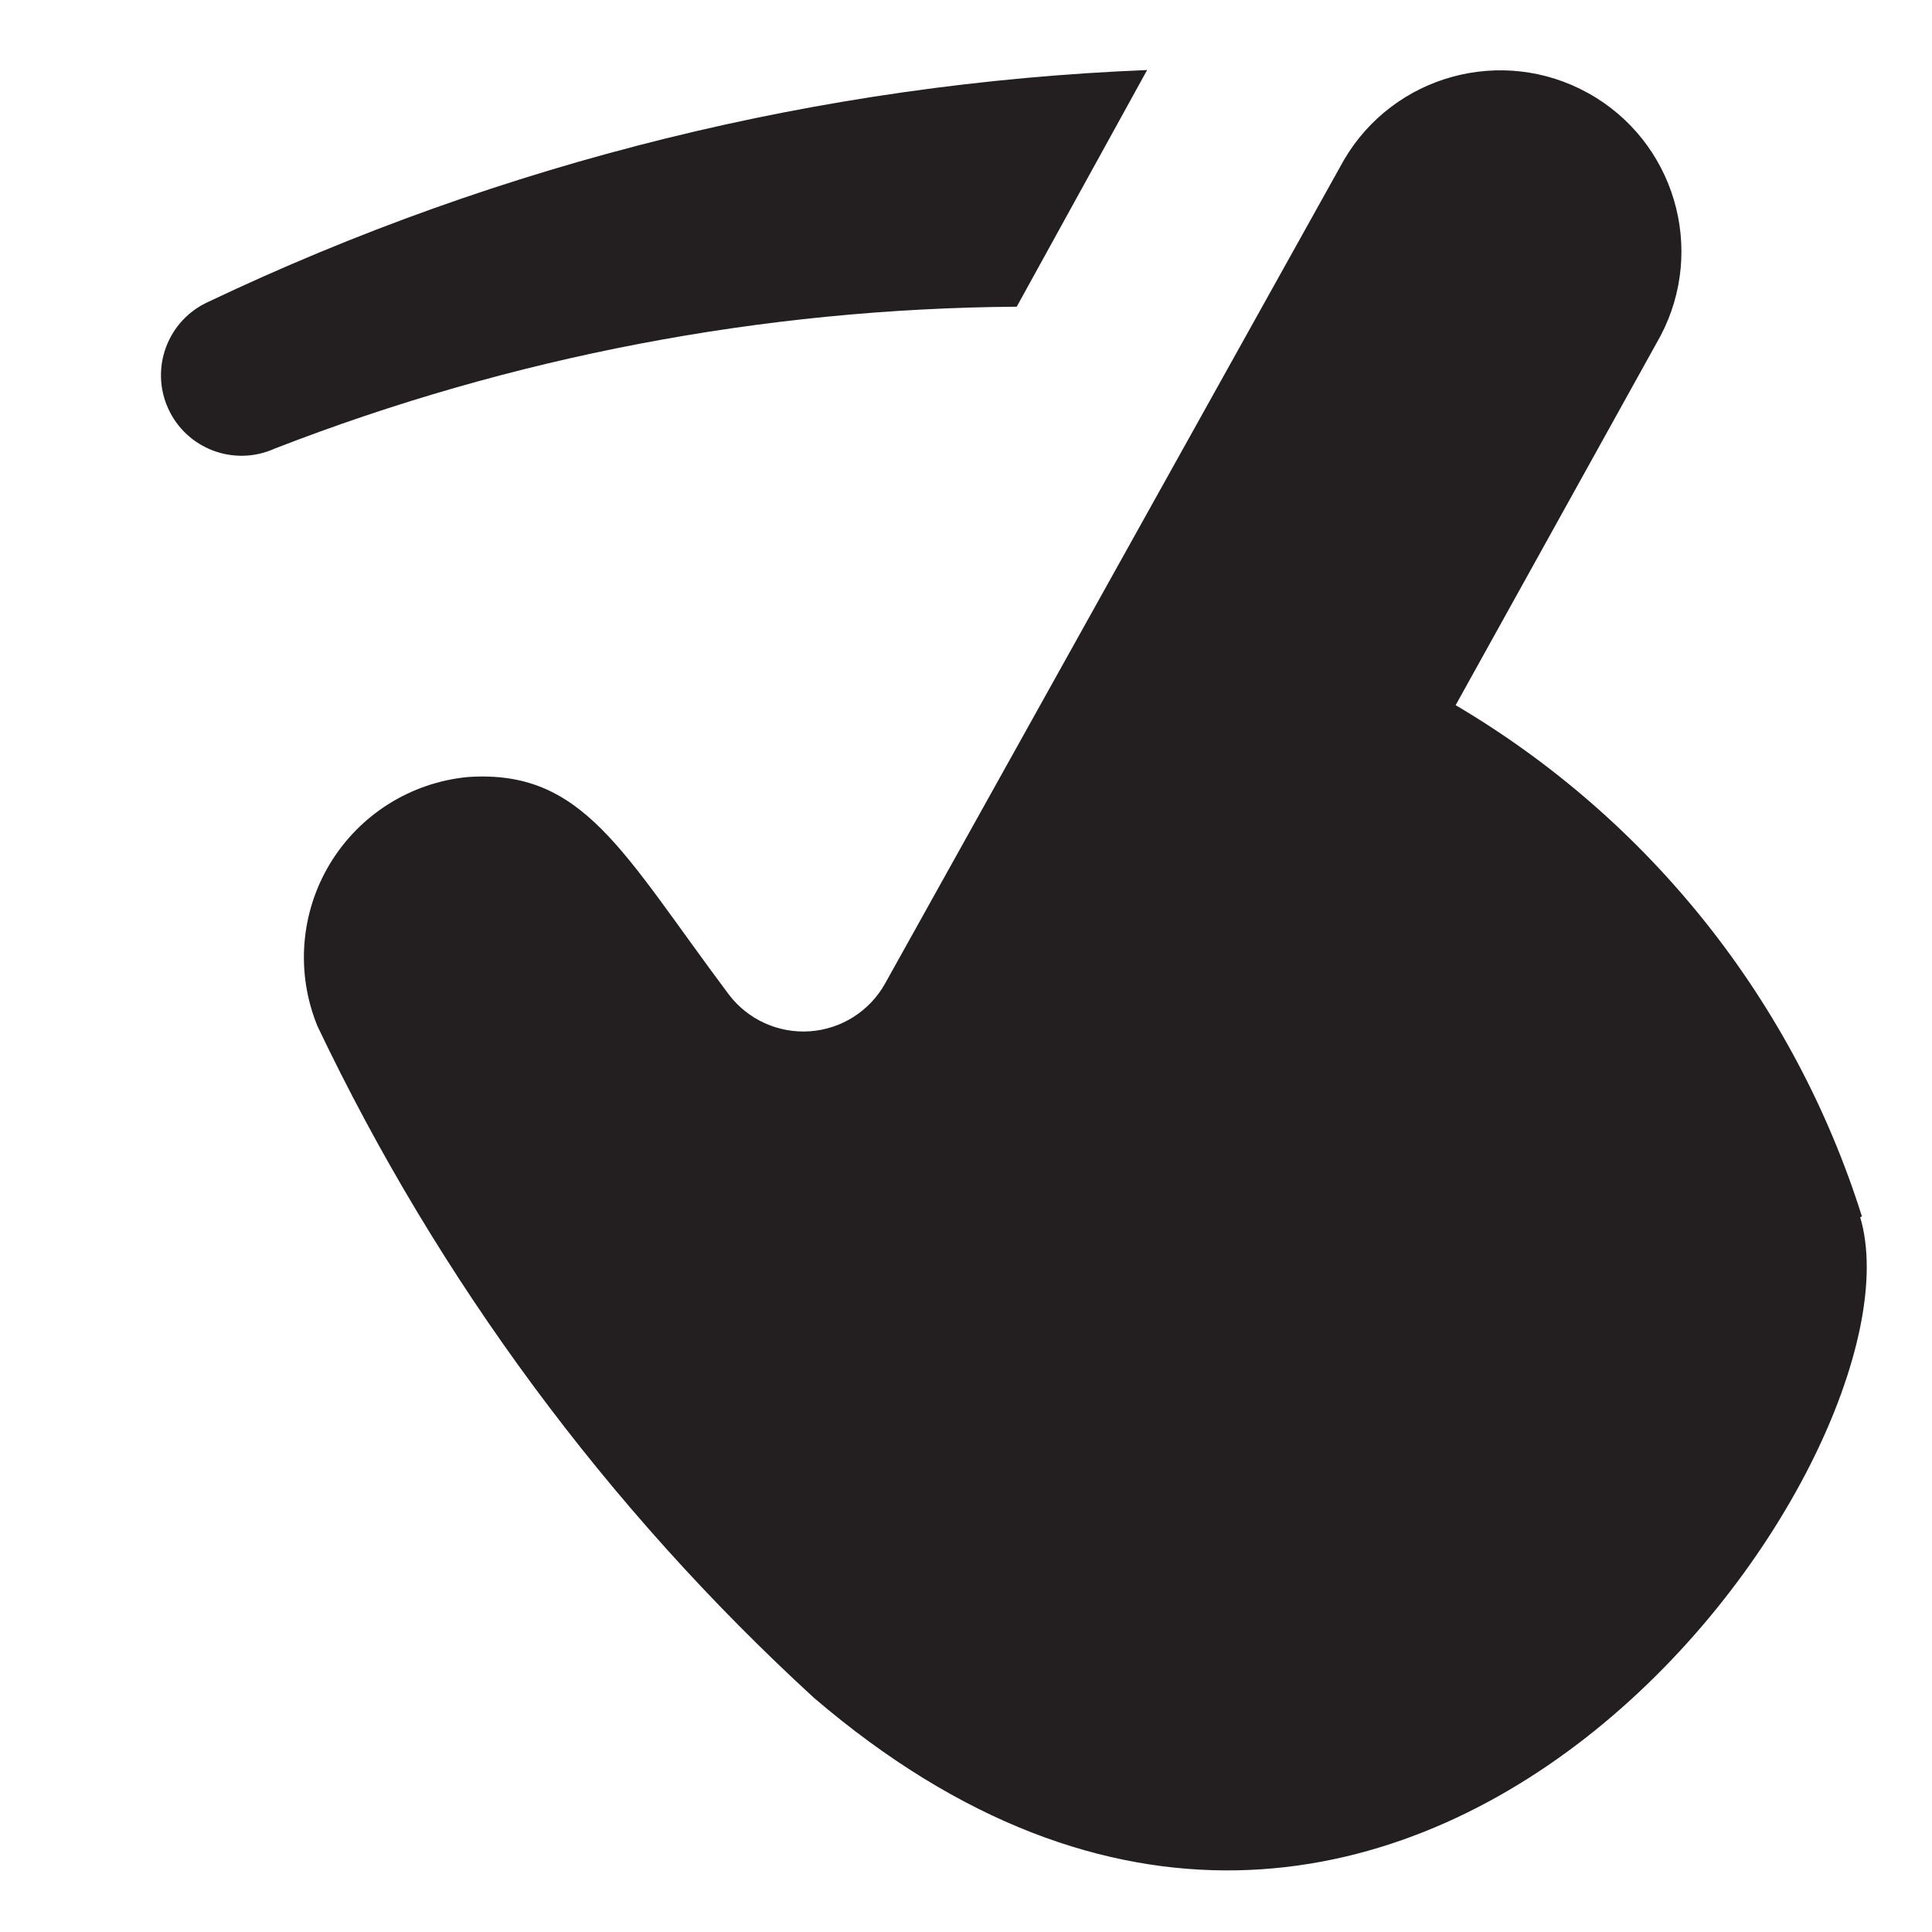
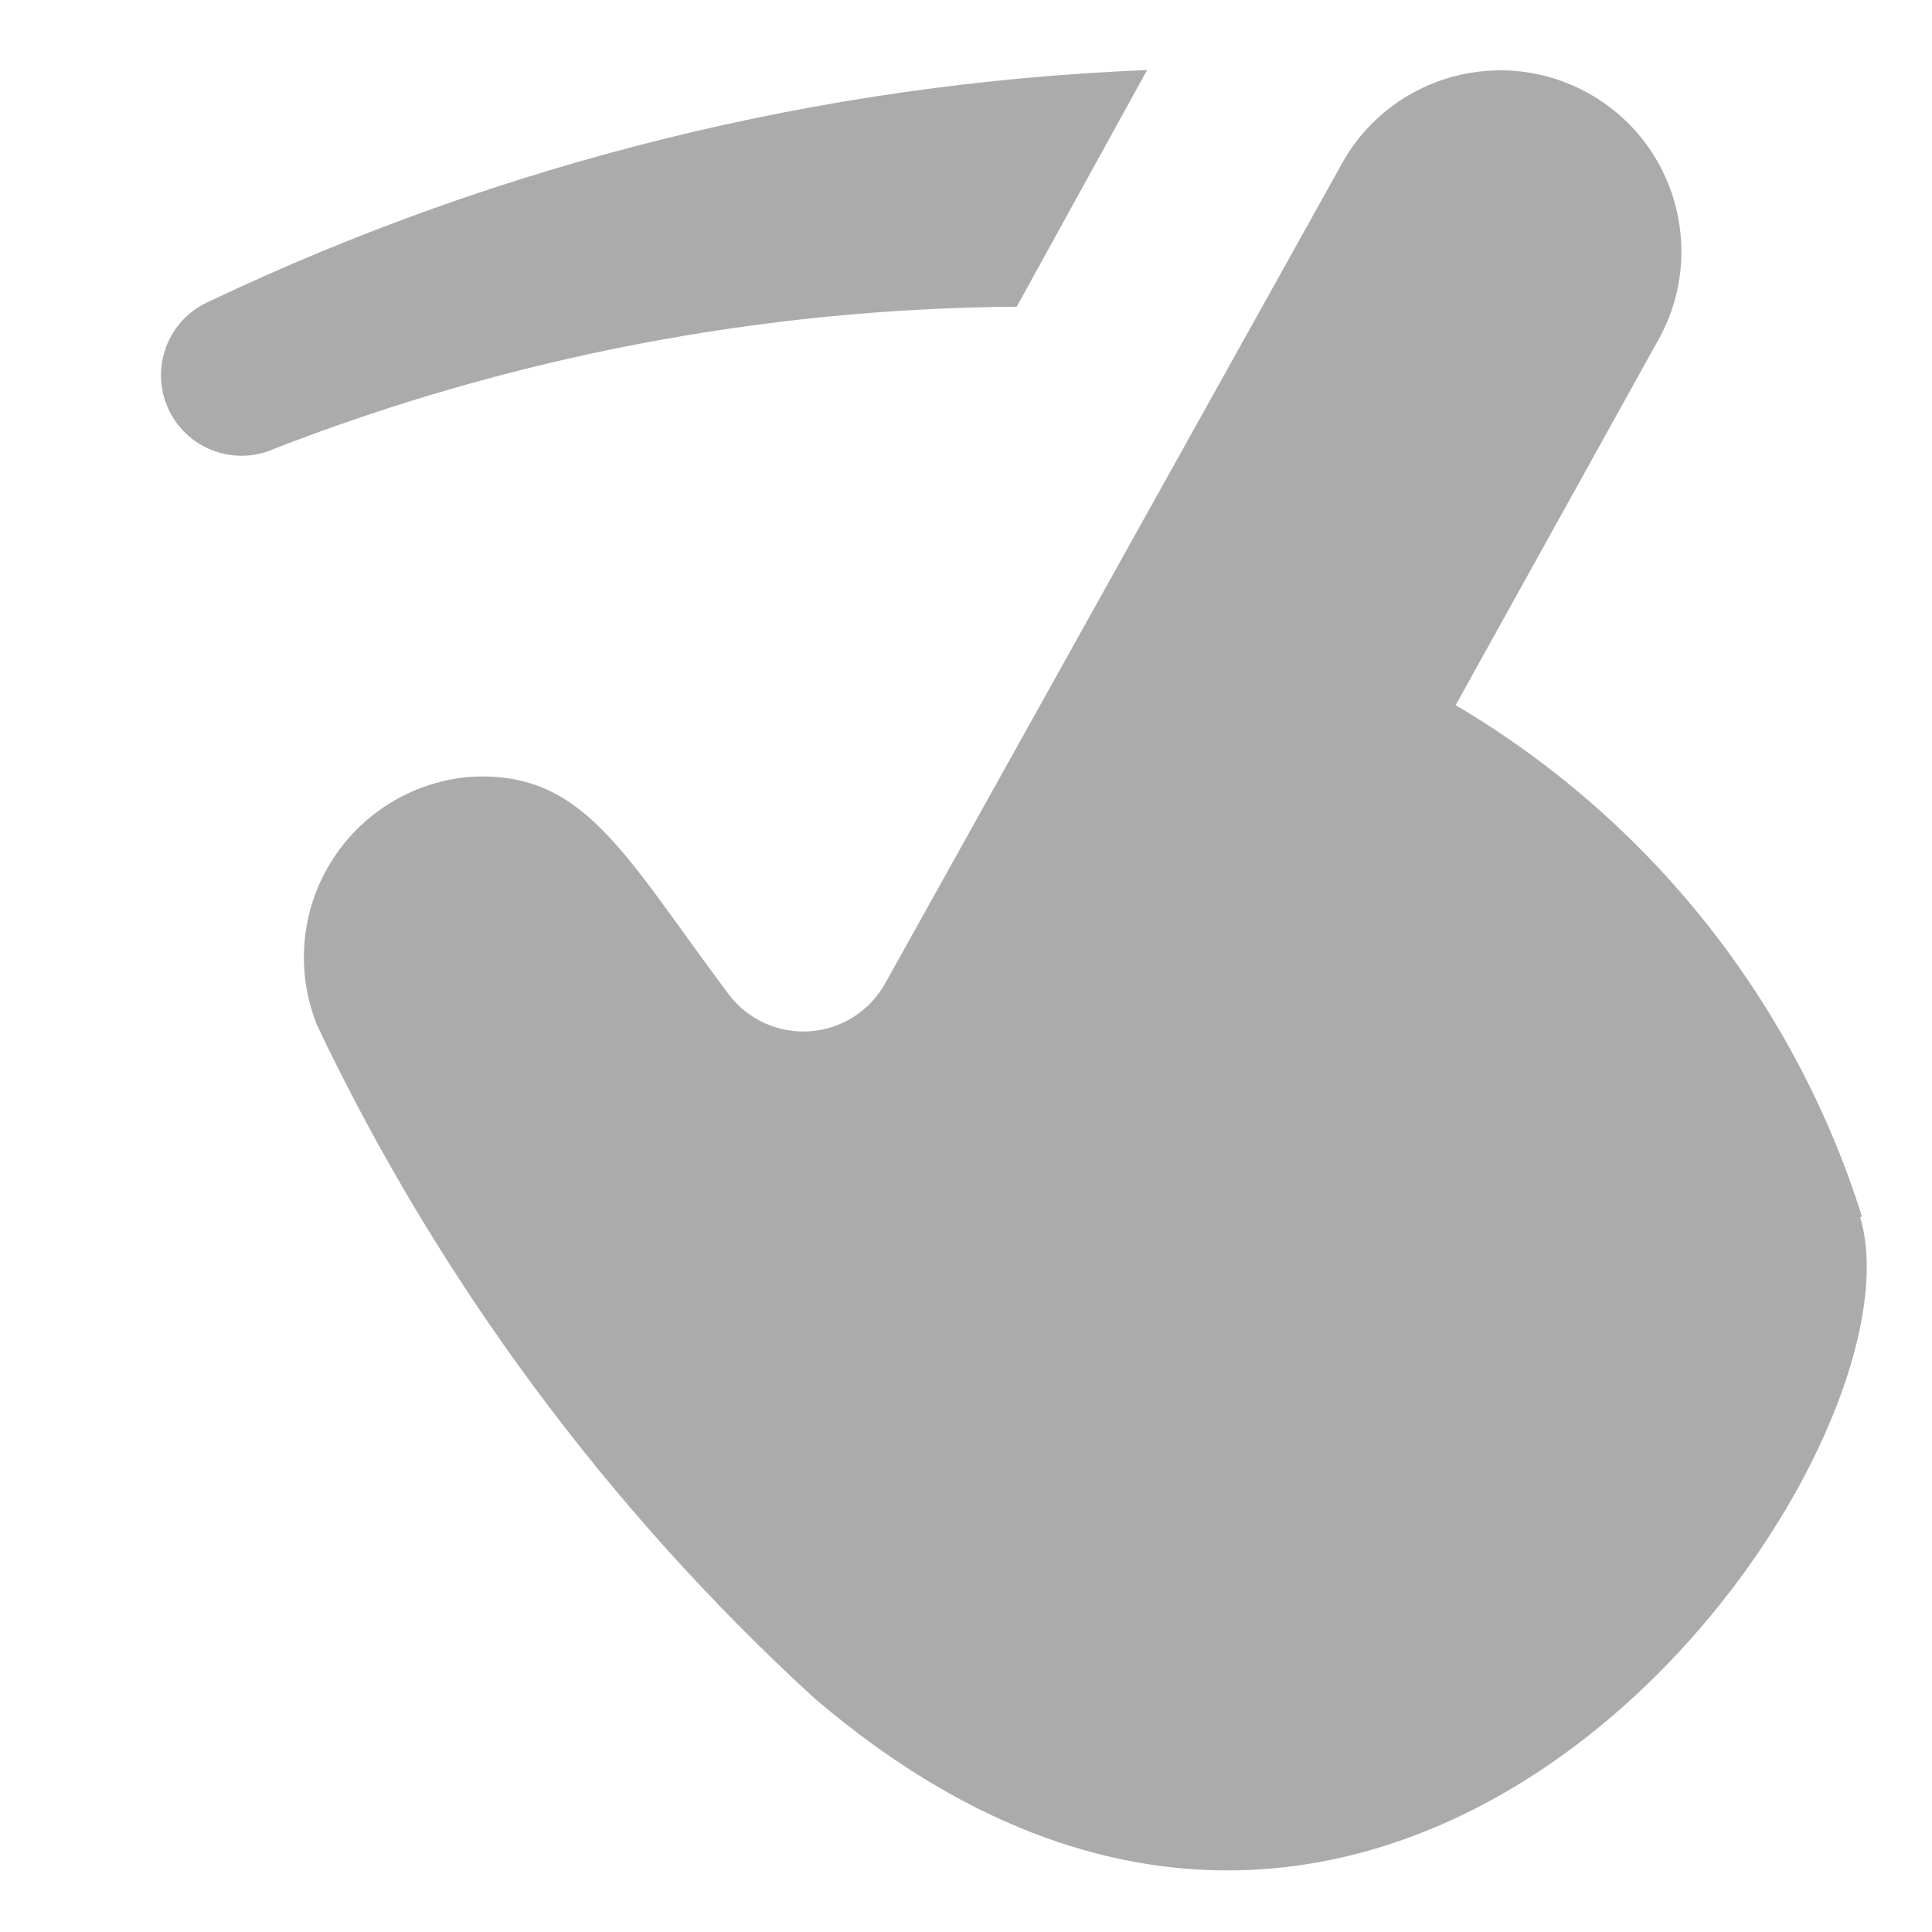
<svg xmlns="http://www.w3.org/2000/svg" class="svg-icon" style="width: 1em; height: 1em;vertical-align: middle;fill: currentColor;overflow: hidden;" viewBox="0 0 1024 1024" version="1.1">
-   <path d="M538.88 162.56L608 37.12A1278.08 1278.08 0 0 0 110.4 160a42.56 42.56 0 0 0 35.2 77.76 1107.2 1107.2 0 0 1 393.28-75.2z m448 482.24a482.88 482.88 0 0 0-215.36-271.04l108.48-195.52a96 96 0 0 0-167.68-93.44l-243.2 436.48a49.6 49.6 0 0 1-82.88 5.76c-56.32-75.2-76.8-119.36-138.24-115.2A96 96 0 0 0 168.32 544a1159.68 1159.68 0 0 0 263.04 355.84c313.92 268.8 592.64-127.68 554.56-254.72z" fill="#231F20" />
+   <path d="M538.88 162.56L608 37.12A1278.08 1278.08 0 0 0 110.4 160a42.56 42.56 0 0 0 35.2 77.76 1107.2 1107.2 0 0 1 393.28-75.2z m448 482.24a482.88 482.88 0 0 0-215.36-271.04l108.48-195.52a96 96 0 0 0-167.68-93.44l-243.2 436.48a49.6 49.6 0 0 1-82.88 5.76c-56.32-75.2-76.8-119.36-138.24-115.2A96 96 0 0 0 168.32 544a1159.68 1159.68 0 0 0 263.04 355.84c313.92 268.8 592.64-127.68 554.56-254.72z" fill="#ababab" />
</svg>
